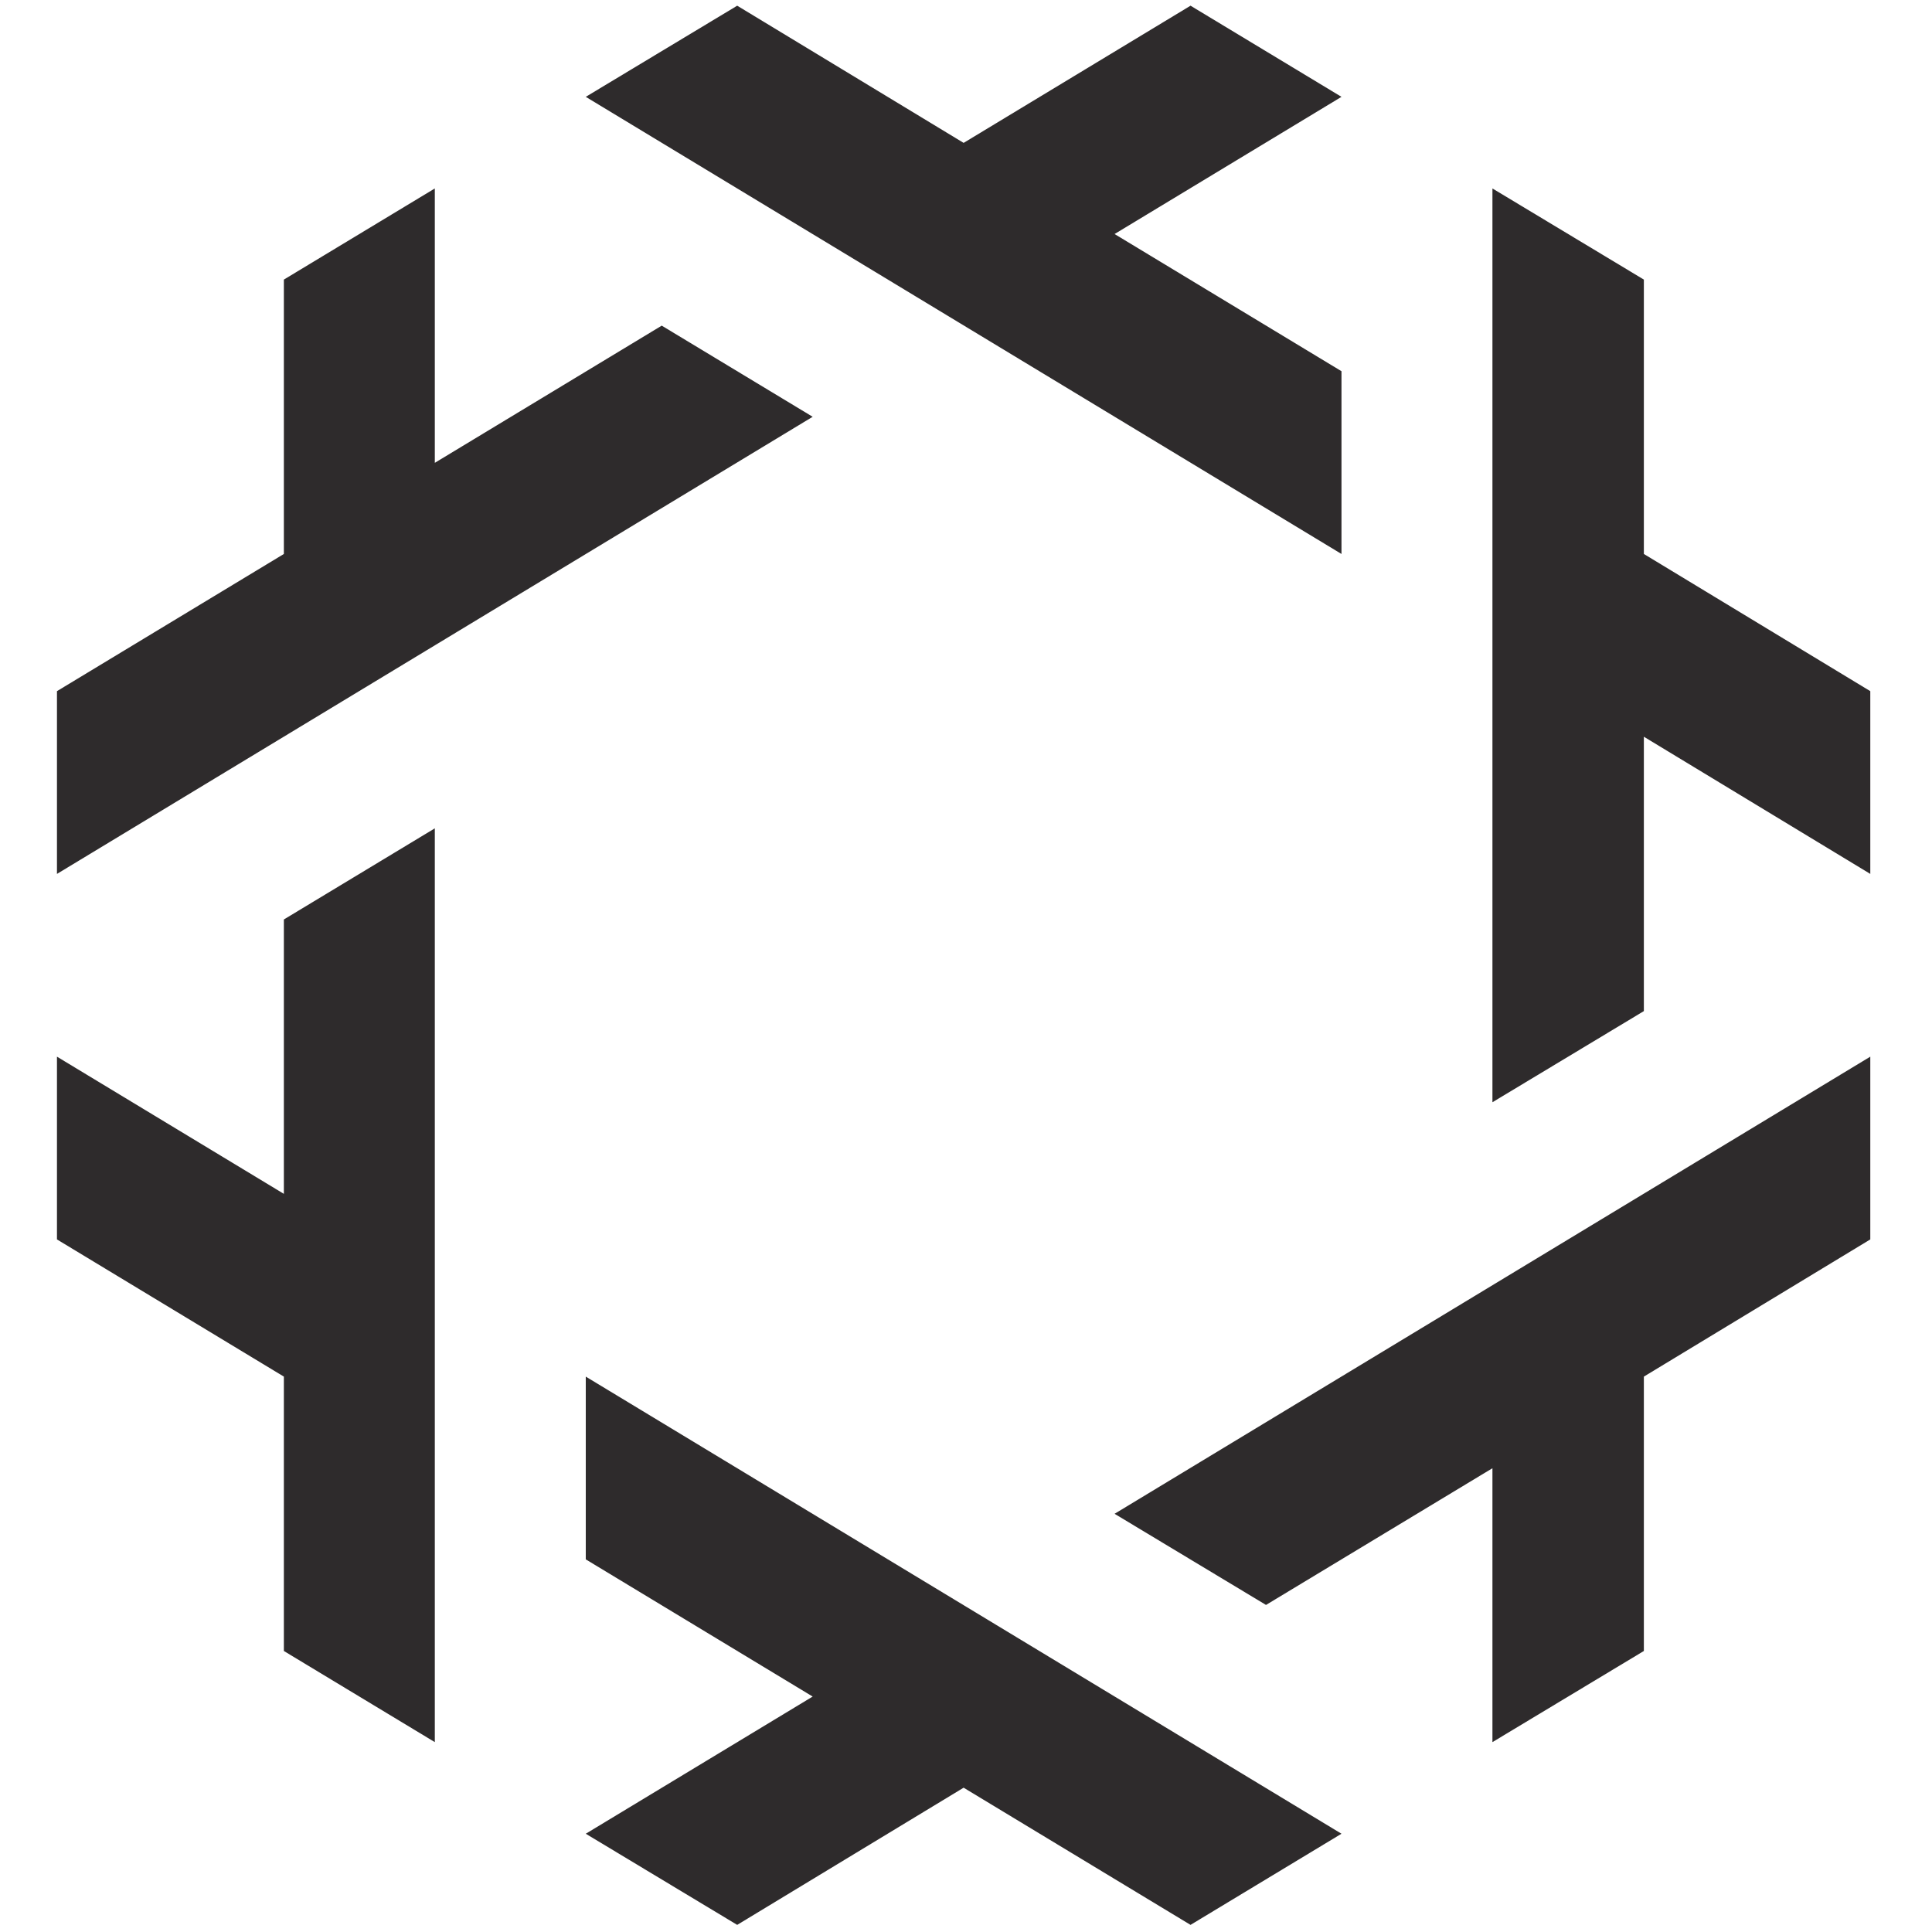
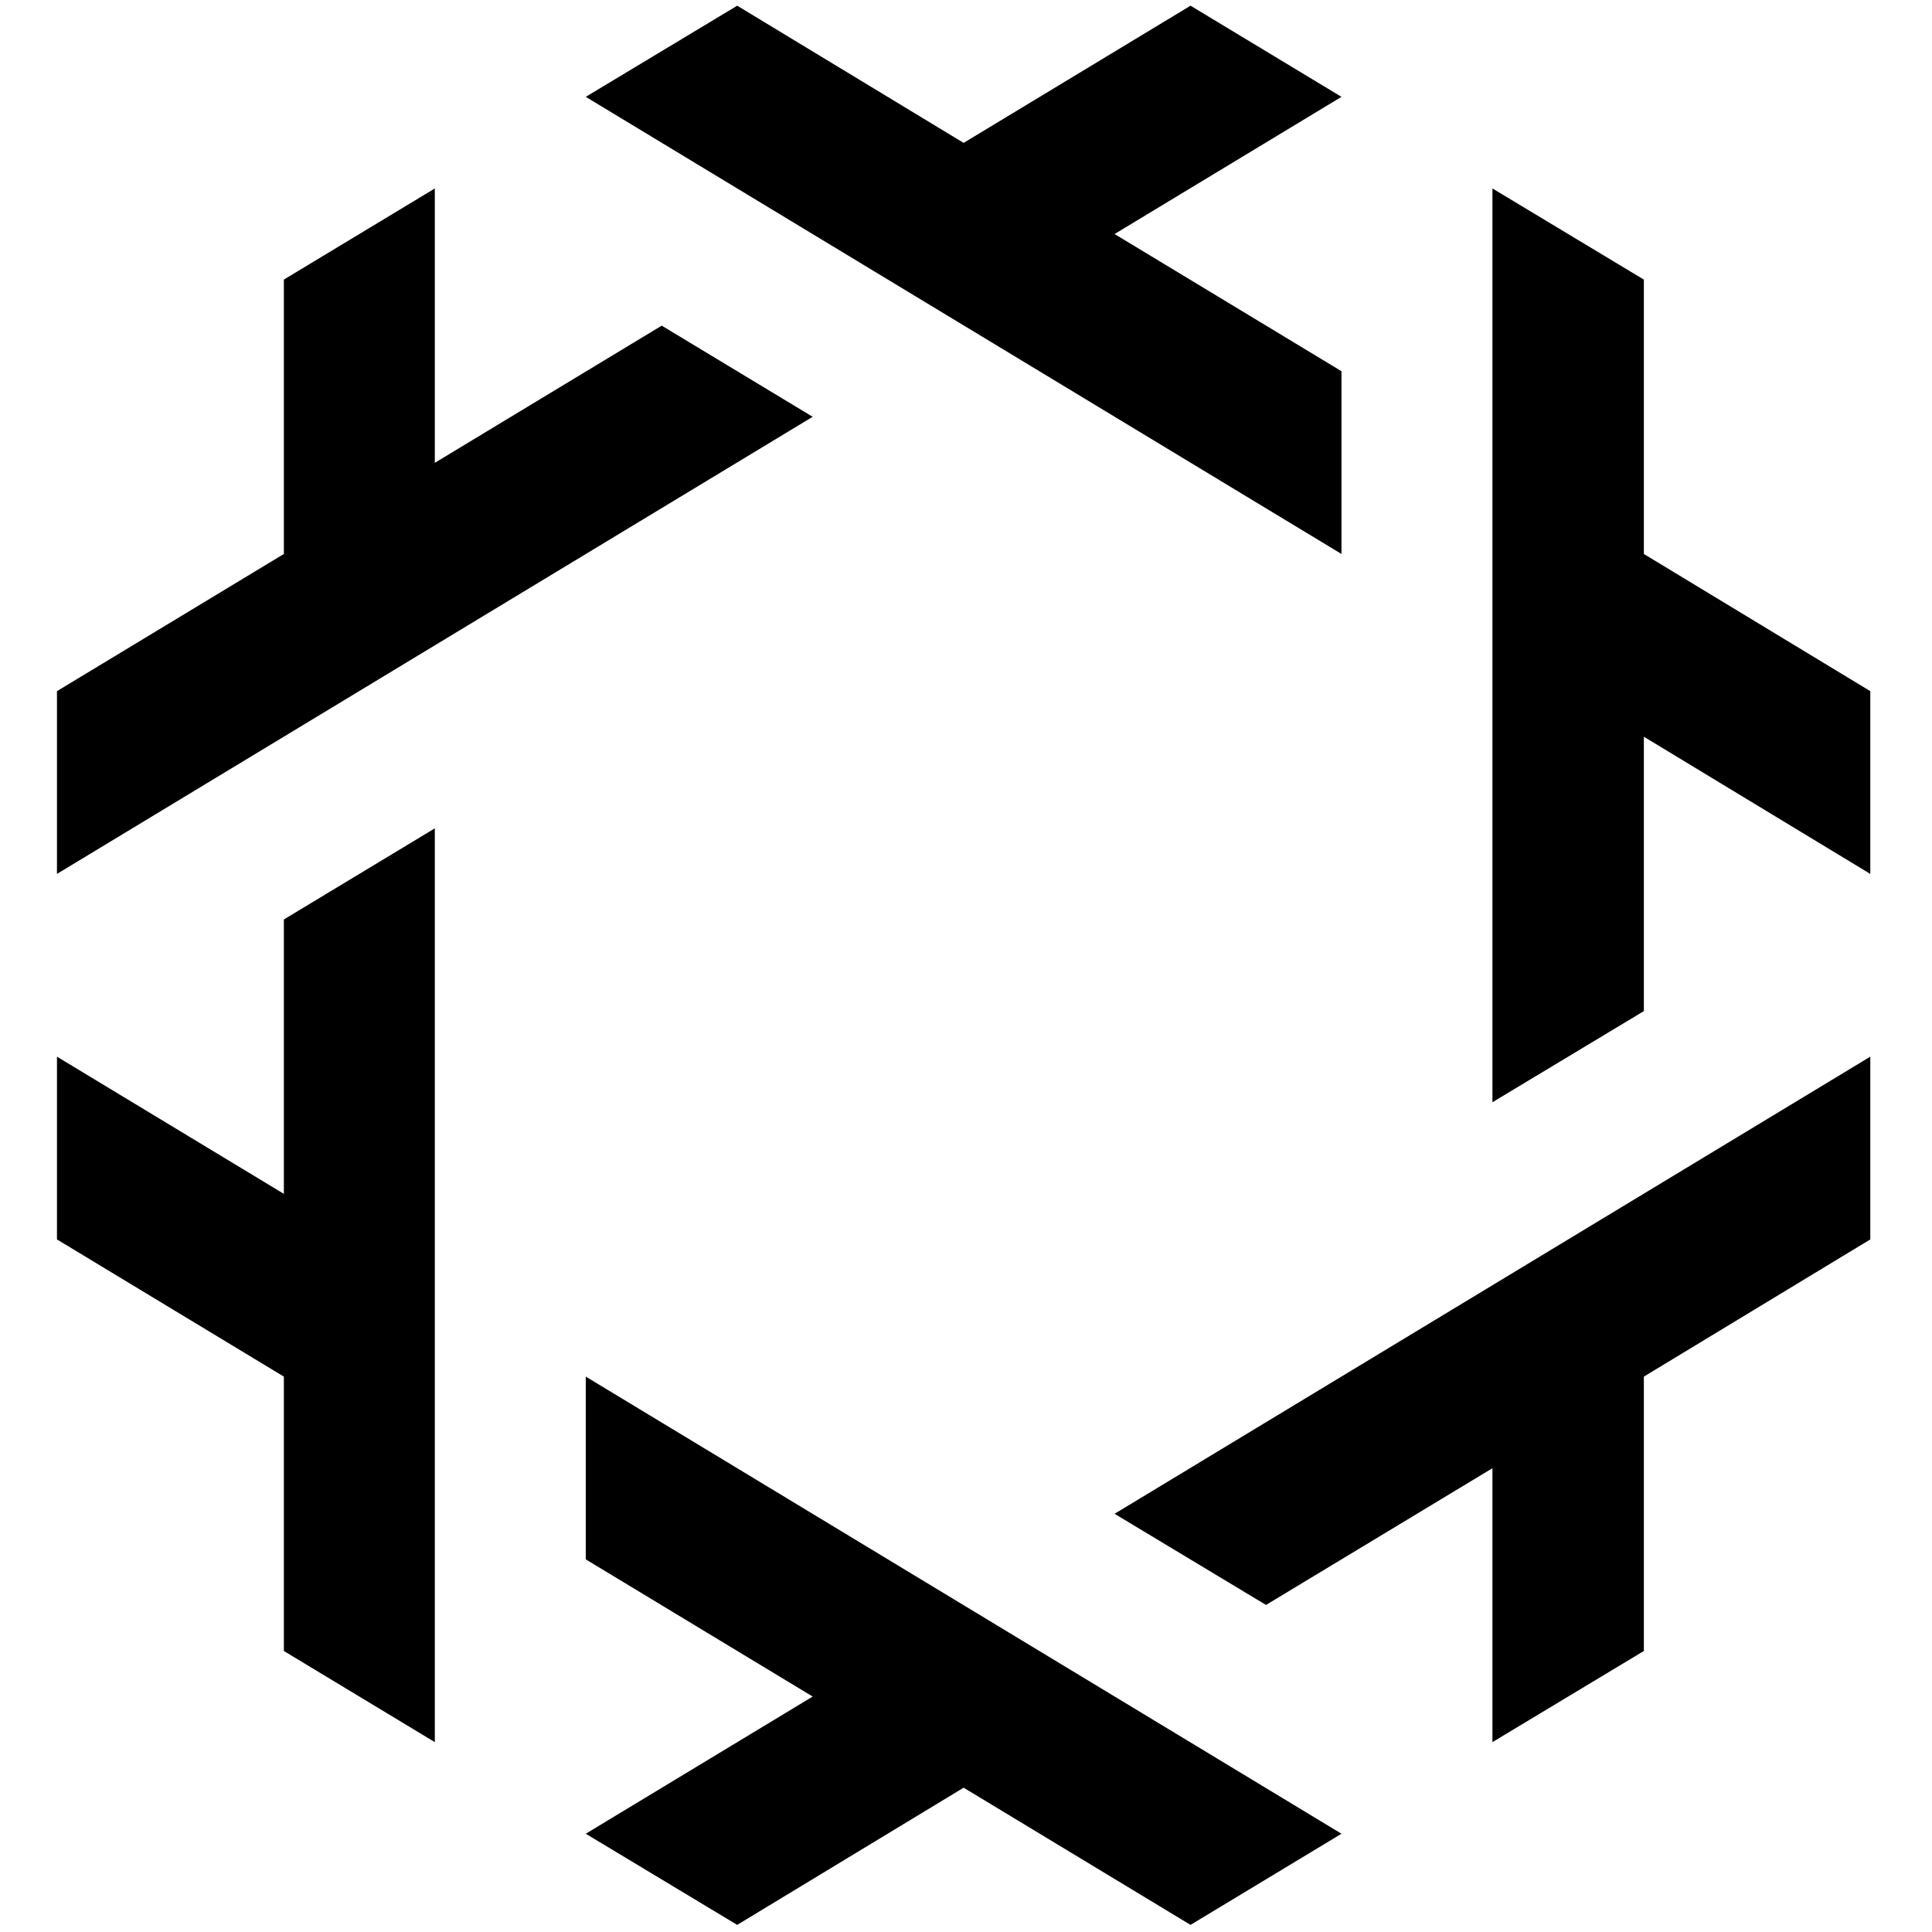
<svg xmlns="http://www.w3.org/2000/svg" viewBox="0 0 407 407">
-   <style>.a{fill:#2e2b2c;}</style>
-   <polygon points="139.4 68.6 91.6 97.5 91.6 39.7 59.8 58.9 59.8 116.7 12 145.6 12 184.1 171.2 87.8 " class="a" />
-   <polygon points="59.8 251.5 12 222.6 12 261.1 59.8 290 59.8 347.8 91.6 367 91.6 174.5 59.8 193.7 " class="a" />
-   <polygon points="123.4 328.5 171.2 357.4 123.4 386.3 155.3 405.5 203 376.6 250.8 405.5 282.6 386.3 123.4 290 " class="a" />
-   <polygon points="266.7 338.1 314.4 309.3 314.4 367 346.3 347.8 346.3 290 394 261.1 394 222.6 234.8 318.9 " class="a" />
-   <polygon points="346.3 116.7 346.3 58.9 314.4 39.7 314.4 232.2 346.3 213 346.3 155.2 394 184.1 394 145.6 " class="a" />
-   <polygon points="282.6 78.2 234.8 49.3 282.6 20.4 250.8 1.2 203 30.1 155.3 1.2 123.4 20.4 282.6 116.7 " class="a" />
+   <style />
+   <polygon points="139.4 68.6 91.6 97.5 91.6 39.7 59.8 58.9 59.8 116.7 12 145.6 12 184.1 171.2 87.8 " />
+   <polygon points="59.8 251.5 12 222.6 12 261.1 59.8 290 59.8 347.8 91.6 367 91.6 174.5 59.8 193.7 " />
+   <polygon points="123.4 328.5 171.2 357.4 123.4 386.3 155.3 405.5 203 376.6 250.8 405.5 282.6 386.3 123.4 290 " />
+   <polygon points="266.7 338.1 314.4 309.3 314.4 367 346.3 347.8 346.3 290 394 261.1 394 222.6 234.8 318.9 " />
+   <polygon points="346.3 116.7 346.3 58.9 314.4 39.7 314.4 232.2 346.3 213 346.3 155.2 394 184.1 394 145.6 " />
+   <polygon points="282.6 78.2 234.8 49.3 282.6 20.4 250.8 1.2 203 30.1 155.3 1.2 123.4 20.4 282.6 116.7 " />
</svg>
